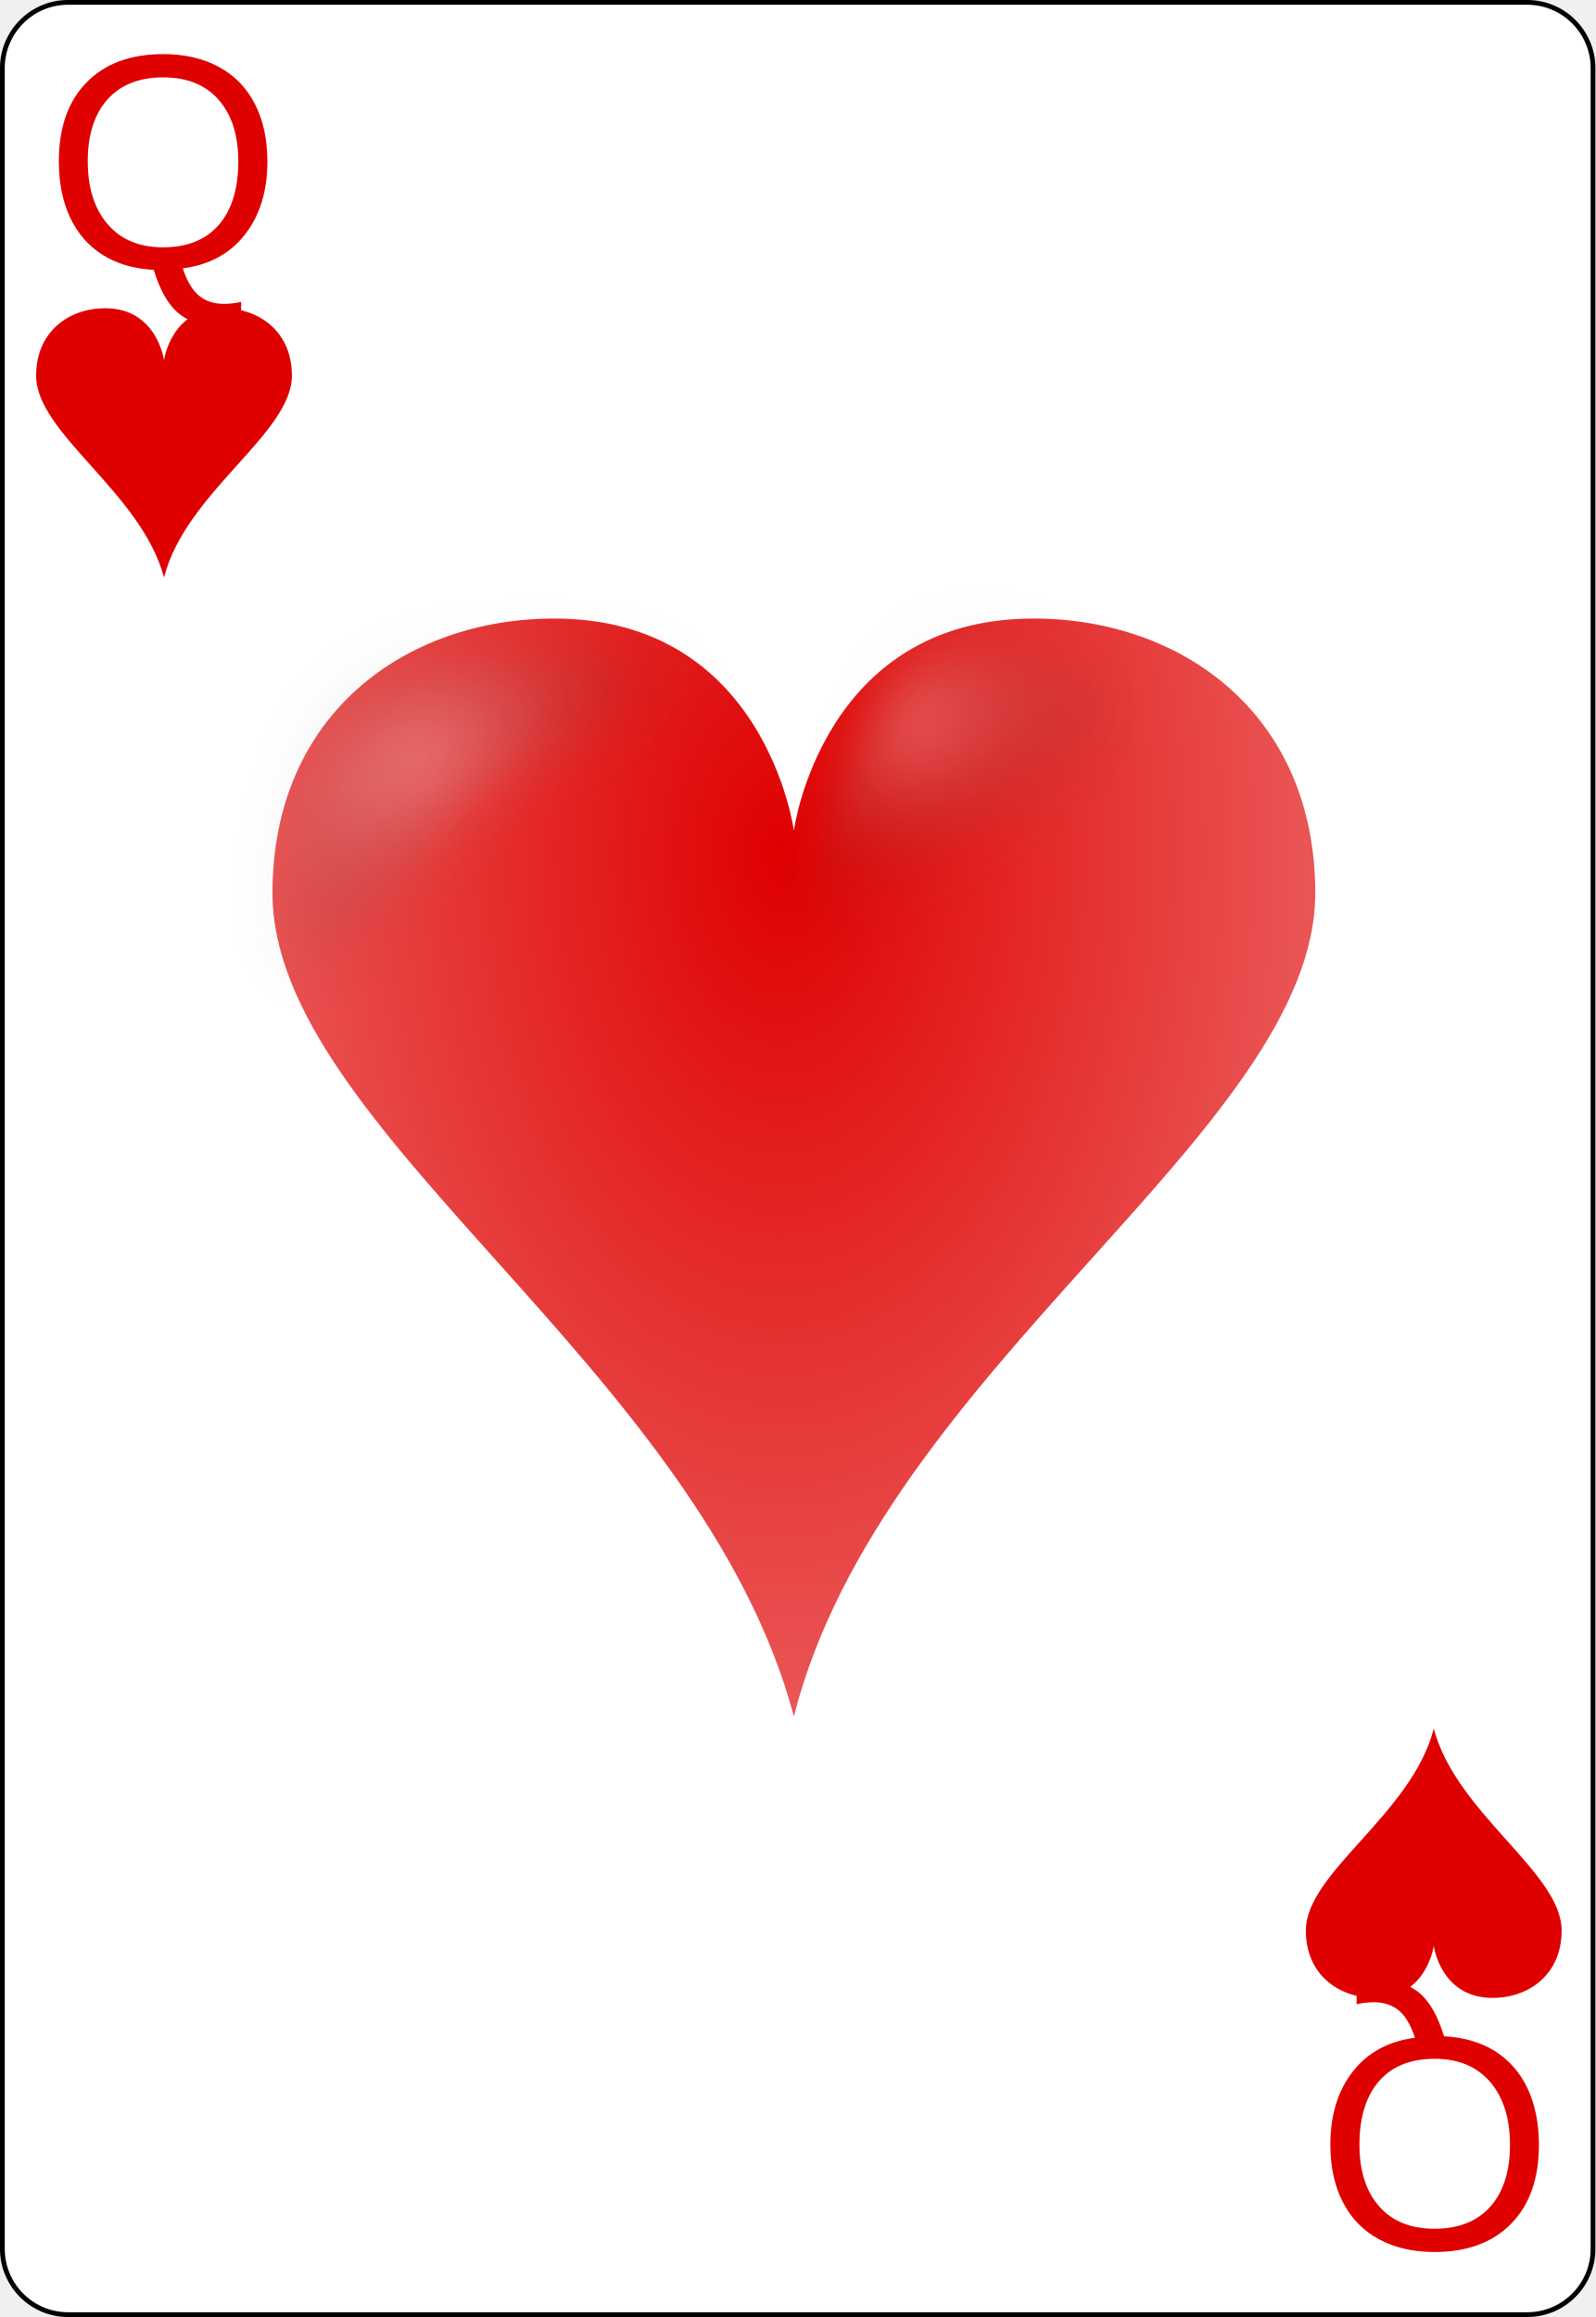
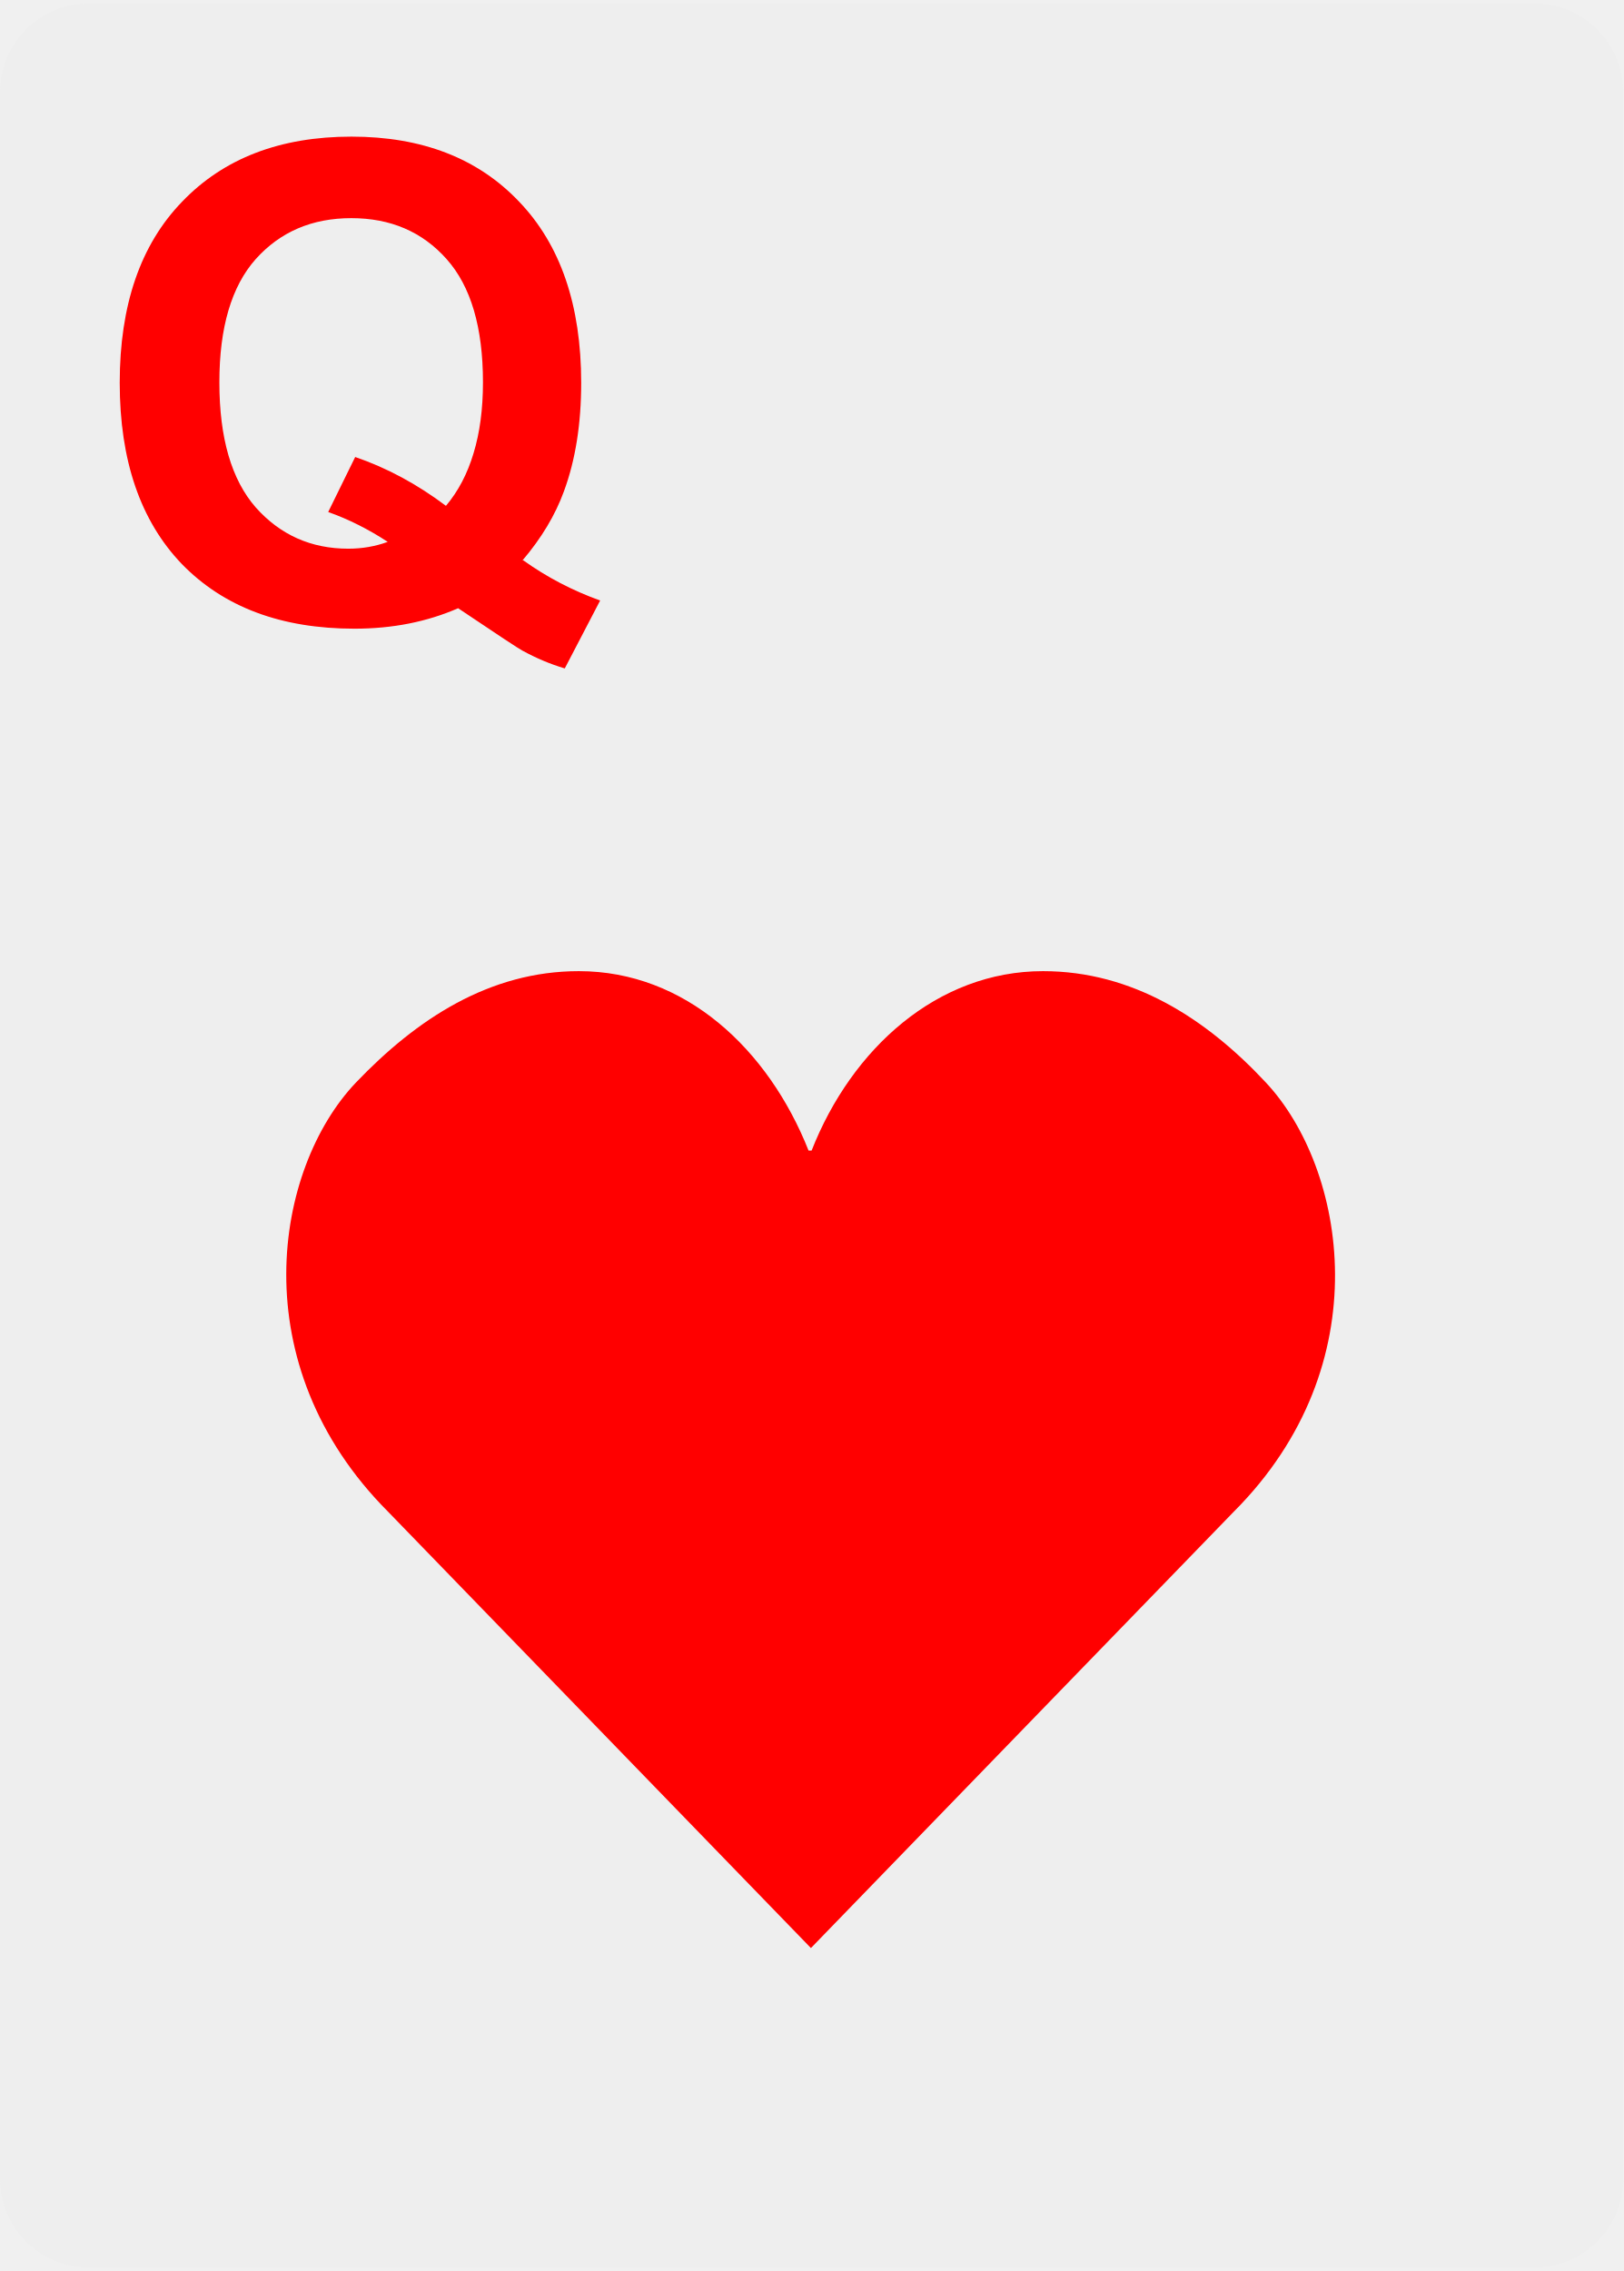
- <svg xmlns="http://www.w3.org/2000/svg" xmlns:xlink="http://www.w3.org/1999/xlink" width="167.087pt" height="242.667pt" viewBox="0 0 167.087 242.667" xml:space="preserve" id="svg2" version="1.1">
-   <defs id="defs41">
-     <radialGradient xlink:href="#linearGradient3773" id="radialGradient3781" cx="-0.158" cy="-8.835" fx="-0.158" fy="-8.835" r="8" gradientTransform="matrix(-1.584269,-0.02349808,0.03071979,-2.477574,-0.2485638,-26.71351)" gradientUnits="userSpaceOnUse" />
-     <linearGradient id="linearGradient3773">
-       <stop style="stop-color:#000000;stop-opacity:1;" offset="0" id="stop3775" />
-       <stop style="stop-color:#000000;stop-opacity:0.649;" offset="1" id="stop3777" />
-     </linearGradient>
-     <radialGradient xlink:href="#linearGradient3773" id="radialGradient3957" cx="-0.158" cy="-8.835" fx="-0.158" fy="-8.835" r="8" gradientTransform="matrix(-1.584269,-0.02349808,0.03071979,-2.477574,-0.2485638,-26.71351)" gradientUnits="userSpaceOnUse" />
-     <linearGradient id="linearGradient3959">
-       <stop style="stop-color:#000000;stop-opacity:1;" offset="0" id="stop3961" />
-       <stop style="stop-color:#000000;stop-opacity:0.649;" offset="1" id="stop3963" />
-     </linearGradient>
-     <radialGradient r="81.903" fy="509.476" fx="168.025" cy="509.476" cx="168.025" gradientTransform="matrix(1.25656,-0.7774064,0.3366382,0.5361257,-221.2021,359.2426)" gradientUnits="userSpaceOnUse" id="radialGradient3975" xlink:href="#linearGradient3784-4" />
-     <linearGradient id="linearGradient3784-4">
-       <stop style="stop-color:#ffffff;stop-opacity:0.435;" offset="0" id="stop3786-8" />
-       <stop style="stop-color:#000000;stop-opacity:0;" offset="1" id="stop3788-6" />
-     </linearGradient>
-     <radialGradient xlink:href="#linearGradient3784-4-5" id="radialGradient3929" gradientUnits="userSpaceOnUse" gradientTransform="matrix(1.25656,-0.7774064,0.3366382,0.5361257,-221.2021,359.2426)" cx="168.025" cy="509.476" fx="168.025" fy="509.476" r="81.903" />
-     <linearGradient id="linearGradient3784-4-5">
-       <stop style="stop-color:#ffffff;stop-opacity:0.489;" offset="0" id="stop3786-8-0" />
-       <stop style="stop-color:#000000;stop-opacity:0;" offset="1" id="stop3788-6-3" />
-     </linearGradient>
-     <radialGradient xlink:href="#linearGradient3784-4-1" id="radialGradient3927" gradientUnits="userSpaceOnUse" gradientTransform="matrix(1.25656,-0.7774064,0.3366382,0.5361257,-221.2021,359.2426)" cx="168.025" cy="509.476" fx="168.025" fy="509.476" r="81.903" />
-     <linearGradient id="linearGradient3784-4-1">
-       <stop style="stop-color:#ffffff;stop-opacity:0.237;" offset="0" id="stop3786-8-03" />
-       <stop style="stop-color:#000000;stop-opacity:0;" offset="1" id="stop3788-6-6" />
-     </linearGradient>
-     <radialGradient xlink:href="#linearGradient3768" id="radialGradient3776" cx="-0.206" cy="-4.579" fx="-0.206" fy="-4.579" r="8" gradientTransform="matrix(-1,0,0,-1.720176,-0.4120407,-13.02719)" gradientUnits="userSpaceOnUse" />
-     <linearGradient id="linearGradient3768">
-       <stop style="stop-color:#df0000;stop-opacity:1;" offset="0" id="stop3770" />
-       <stop style="stop-color:#df0000;stop-opacity:0.672;" offset="1" id="stop3772" />
-     </linearGradient>
-     <radialGradient r="81.903" fy="511.223" fx="171.487" cy="511.223" cx="171.487" gradientTransform="matrix(1.152989,-0.6739155,0.3948202,0.6754904,-233.6326,270.4008)" gradientUnits="userSpaceOnUse" id="radialGradient4013" xlink:href="#linearGradient3784-4-6" />
-     <linearGradient id="linearGradient3784-4-6">
-       <stop style="stop-color:#ffffff;stop-opacity:0.313;" offset="0" id="stop3786-8-8" />
-       <stop style="stop-color:#000000;stop-opacity:0;" offset="1" id="stop3788-6-8" />
-     </linearGradient>
-     <filter color-interpolation-filters="sRGB" id="filter3834-6" x="-0.139" width="1.279" y="-0.162" height="1.325">
-       <feGaussianBlur stdDeviation="9.511" id="feGaussianBlur3836-6" />
-     </filter>
-     <radialGradient r="81.903" fy="492.632" fx="159.354" cy="492.632" cx="159.354" gradientTransform="matrix(1.089478,-0.715138,0.4464527,0.6562658,-244.9333,290.9185)" gradientUnits="userSpaceOnUse" id="radialGradient4013-8" xlink:href="#linearGradient3784-4-2" />
-     <linearGradient id="linearGradient3784-4-2">
-       <stop style="stop-color:#ffffff;stop-opacity:0.29;" offset="0" id="stop3786-8-1" />
-       <stop style="stop-color:#000000;stop-opacity:0;" offset="1" id="stop3788-6-5" />
-     </linearGradient>
-     <filter color-interpolation-filters="sRGB" id="filter3834-6-3" x="-0.139" width="1.279" y="-0.162" height="1.325">
-       <feGaussianBlur stdDeviation="9.511" id="feGaussianBlur3836-6-3" />
-     </filter>
-     <radialGradient r="81.903" fy="492.632" fx="159.354" cy="492.632" cx="159.354" gradientTransform="matrix(1.089478,-0.715138,0.4464527,0.6562658,-244.9333,290.9185)" gradientUnits="userSpaceOnUse" id="radialGradient3073" xlink:href="#linearGradient3784-4-2" />
-   </defs>
-   <g id="Layer_x0020_1" style="fill-rule:nonzero;clip-rule:nonzero;stroke:#000000;stroke-miterlimit:4;">
-     <path style="fill:#FFFFFF;stroke-width:0.5;" d="M166.837,235.548c0,3.777-3.087,6.869-6.871,6.869H7.111c-3.775,0-6.861-3.092-6.861-6.869V7.12C0.25,3.343,3.336,0.25,7.111,0.25h152.855    c3.784,0,6.871,3.093,6.871,6.87v228.428z" id="path5" />
-     <g style="stroke:none;" id="g7">
-       <g id="g9">
- 				
- 			</g>
-     </g>
-     <g id="g15">
- 			
- 		</g>
-     <g id="g19">
- 			
- 		</g>
-     <g style="stroke:none;" id="g23">
-       <g id="g25">
- 				
- 			</g>
-     </g>
-     <g style="stroke:none;" id="g31">
-       <g id="g33">
- 				
- 			</g>
-     </g>
-   </g>
-   <text xml:space="preserve" style="font-size:32px;font-style:normal;font-weight:normal;line-height:125%;letter-spacing:0px;word-spacing:0px;fill:#df0000;fill-opacity:1;stroke:none;font-family:Bitstream Vera Sans" x="4.646" y="28.013" id="text3788">
-     <tspan id="tspan3790" x="4.646" y="28.013" style="font-style:normal;font-variant:normal;font-weight:normal;font-stretch:normal;fill:#df0000;fill-opacity:1;font-family:Arial;-inkscape-font-specification:Arial">Q</tspan>
-   </text>
-   <g transform="matrix(0.1968698,0,0,0.1968698,11.54991,16.86967)" id="g3036">
-     <g style="stroke:none" id="layer1-9" transform="matrix(34.67063,0,0,32.44841,363.6508,535.3979)">
-       <path d="M 3.676,-9 C 0.433,-9 0,-5.523 0,-5.523 0,-5.523 -0.433,-9 -3.676,-9 -5.946,-9 -8,-7.441 -8,-4.5 -8,-0.614 -1.421,3.294 0,9 1.352,3.299 8,-0.614 8,-4.5 8,-7.441 5.946,-9 3.676,-9 z" id="hl" style="fill:url(#radialGradient3776);fill-opacity:1;stroke:none" />
-     </g>
-     <path transform="matrix(1.484247,0,0,1.537104,-80.68896,-450.5936)" id="path3762-6-4" d="m 117.301,604.266 c 0,0 -8.068,-94.95 22.857,-122.857 34.761,-31.369 140,-11.429 140,-11.429 0,0 -71.54,24.838 -100,48.571 -27.21,22.692 -62.857,85.714 -62.857,85.714 z" style="fill:url(#radialGradient4013);fill-opacity:1;stroke:none;filter:url(#filter3834-6)" />
-     <path transform="matrix(1.153293,0.3378255,-0.3292825,1.401643,422.9377,-451.9048)" id="path3762-6-2-3" d="m 117.301,604.266 c 0,0 -8.068,-94.95 22.857,-122.857 34.761,-31.369 140,-11.429 140,-11.429 0,0 -63.093,37.071 -91.553,60.804 -27.21,22.692 -71.305,73.481 -71.305,73.481 z" style="fill:url(#radialGradient3073);fill-opacity:1;stroke:none;filter:url(#filter3834-6-3)" />
-   </g>
-   <g transform="matrix(1.674307,0,0,1.566992,17.17751,46.38532)" id="layer1-9-6" style="fill:#df0000;fill-opacity:1">
-     <path style="fill:#df0000;fill-opacity:1" id="hl-8" d="M 3.676,-9 C 0.433,-9 0,-5.523 0,-5.523 0,-5.523 -0.433,-9 -3.676,-9 -5.946,-9 -8,-7.441 -8,-4.5 -8,-0.614 -1.421,3.294 0,9 1.352,3.299 8,-0.614 8,-4.5 8,-7.441 5.946,-9 3.676,-9 z" />
-   </g>
-   <text xml:space="preserve" style="font-size:32px;font-style:normal;font-weight:normal;line-height:125%;letter-spacing:0px;word-spacing:0px;fill:#df0000;fill-opacity:1;stroke:none;font-family:Bitstream Vera Sans" x="-162.688" y="-213.515" id="text3788-4" transform="scale(-1,-1)">
-     <tspan id="tspan3790-3" x="-162.688" y="-213.515" style="font-style:normal;font-variant:normal;font-weight:normal;font-stretch:normal;fill:#df0000;fill-opacity:1;font-family:Arial;-inkscape-font-specification:Arial">Q</tspan>
-   </text>
-   <g transform="matrix(-1.674307,0,0,-1.566992,150.156,195.1431)" id="layer1-9-6-5" style="fill:#df0000;fill-opacity:1">
-     <path style="fill:#df0000;fill-opacity:1" id="hl-8-1" d="M 3.676,-9 C 0.433,-9 0,-5.523 0,-5.523 0,-5.523 -0.433,-9 -3.676,-9 -5.946,-9 -8,-7.441 -8,-4.5 -8,-0.614 -1.421,3.294 0,9 1.352,3.299 8,-0.614 8,-4.5 8,-7.441 5.946,-9 3.676,-9 z" />
-   </g>
+ <svg xmlns="http://www.w3.org/2000/svg" width="366" height="512" viewBox="0 0 96.8 135" fill="red">
+   <rect transform="scale(1 -1)" y="-135" width="96.8" height="135" ry="5.29" fill="#eee" />
+   <path d="M48.4 68.4c2.39-6.08 7.5-10.7 13.8-10.7 5.34 0 9.73 2.82 13.3 6.65 4.75 5.09 6.87 16.8-1.94 25.6l-25.2 26-25.2-26c-8.8-8.8-6.79-20.5-1.94-25.6 3.62-3.79 7.97-6.65 13.3-6.65 6.34 0 11.3 4.65 13.7 10.7" />
+   <path d="M31.2 33.2q2.11 1.51 4.59 2.4l-2.11 4.05q-1.3-.388-2.54-1.07-.271-.136-3.82-2.52-2.79 1.22-6.18 1.22-6.55 0-10.3-3.86-3.7-3.86-3.7-10.8 0-6.96 3.72-10.8 3.72-3.88 10.1-3.88 6.32 0 10 3.88 3.7 3.86 3.7 10.8 0 3.68-1.03 6.47-.775 2.13-2.48 4.13zm-4.61-3.24q1.1-1.3 1.65-3.14.562-1.84.562-4.23 0-4.92-2.17-7.35-2.17-2.44-5.68-2.44-3.51 0-5.7 2.44-2.17 2.44-2.17 7.35 0 4.98 2.17 7.46 2.19 2.46 5.52 2.46 1.24 0 2.35-.407-1.74-1.14-3.55-1.78l1.61-3.28q2.83.969 5.41 2.91z" />
</svg>
